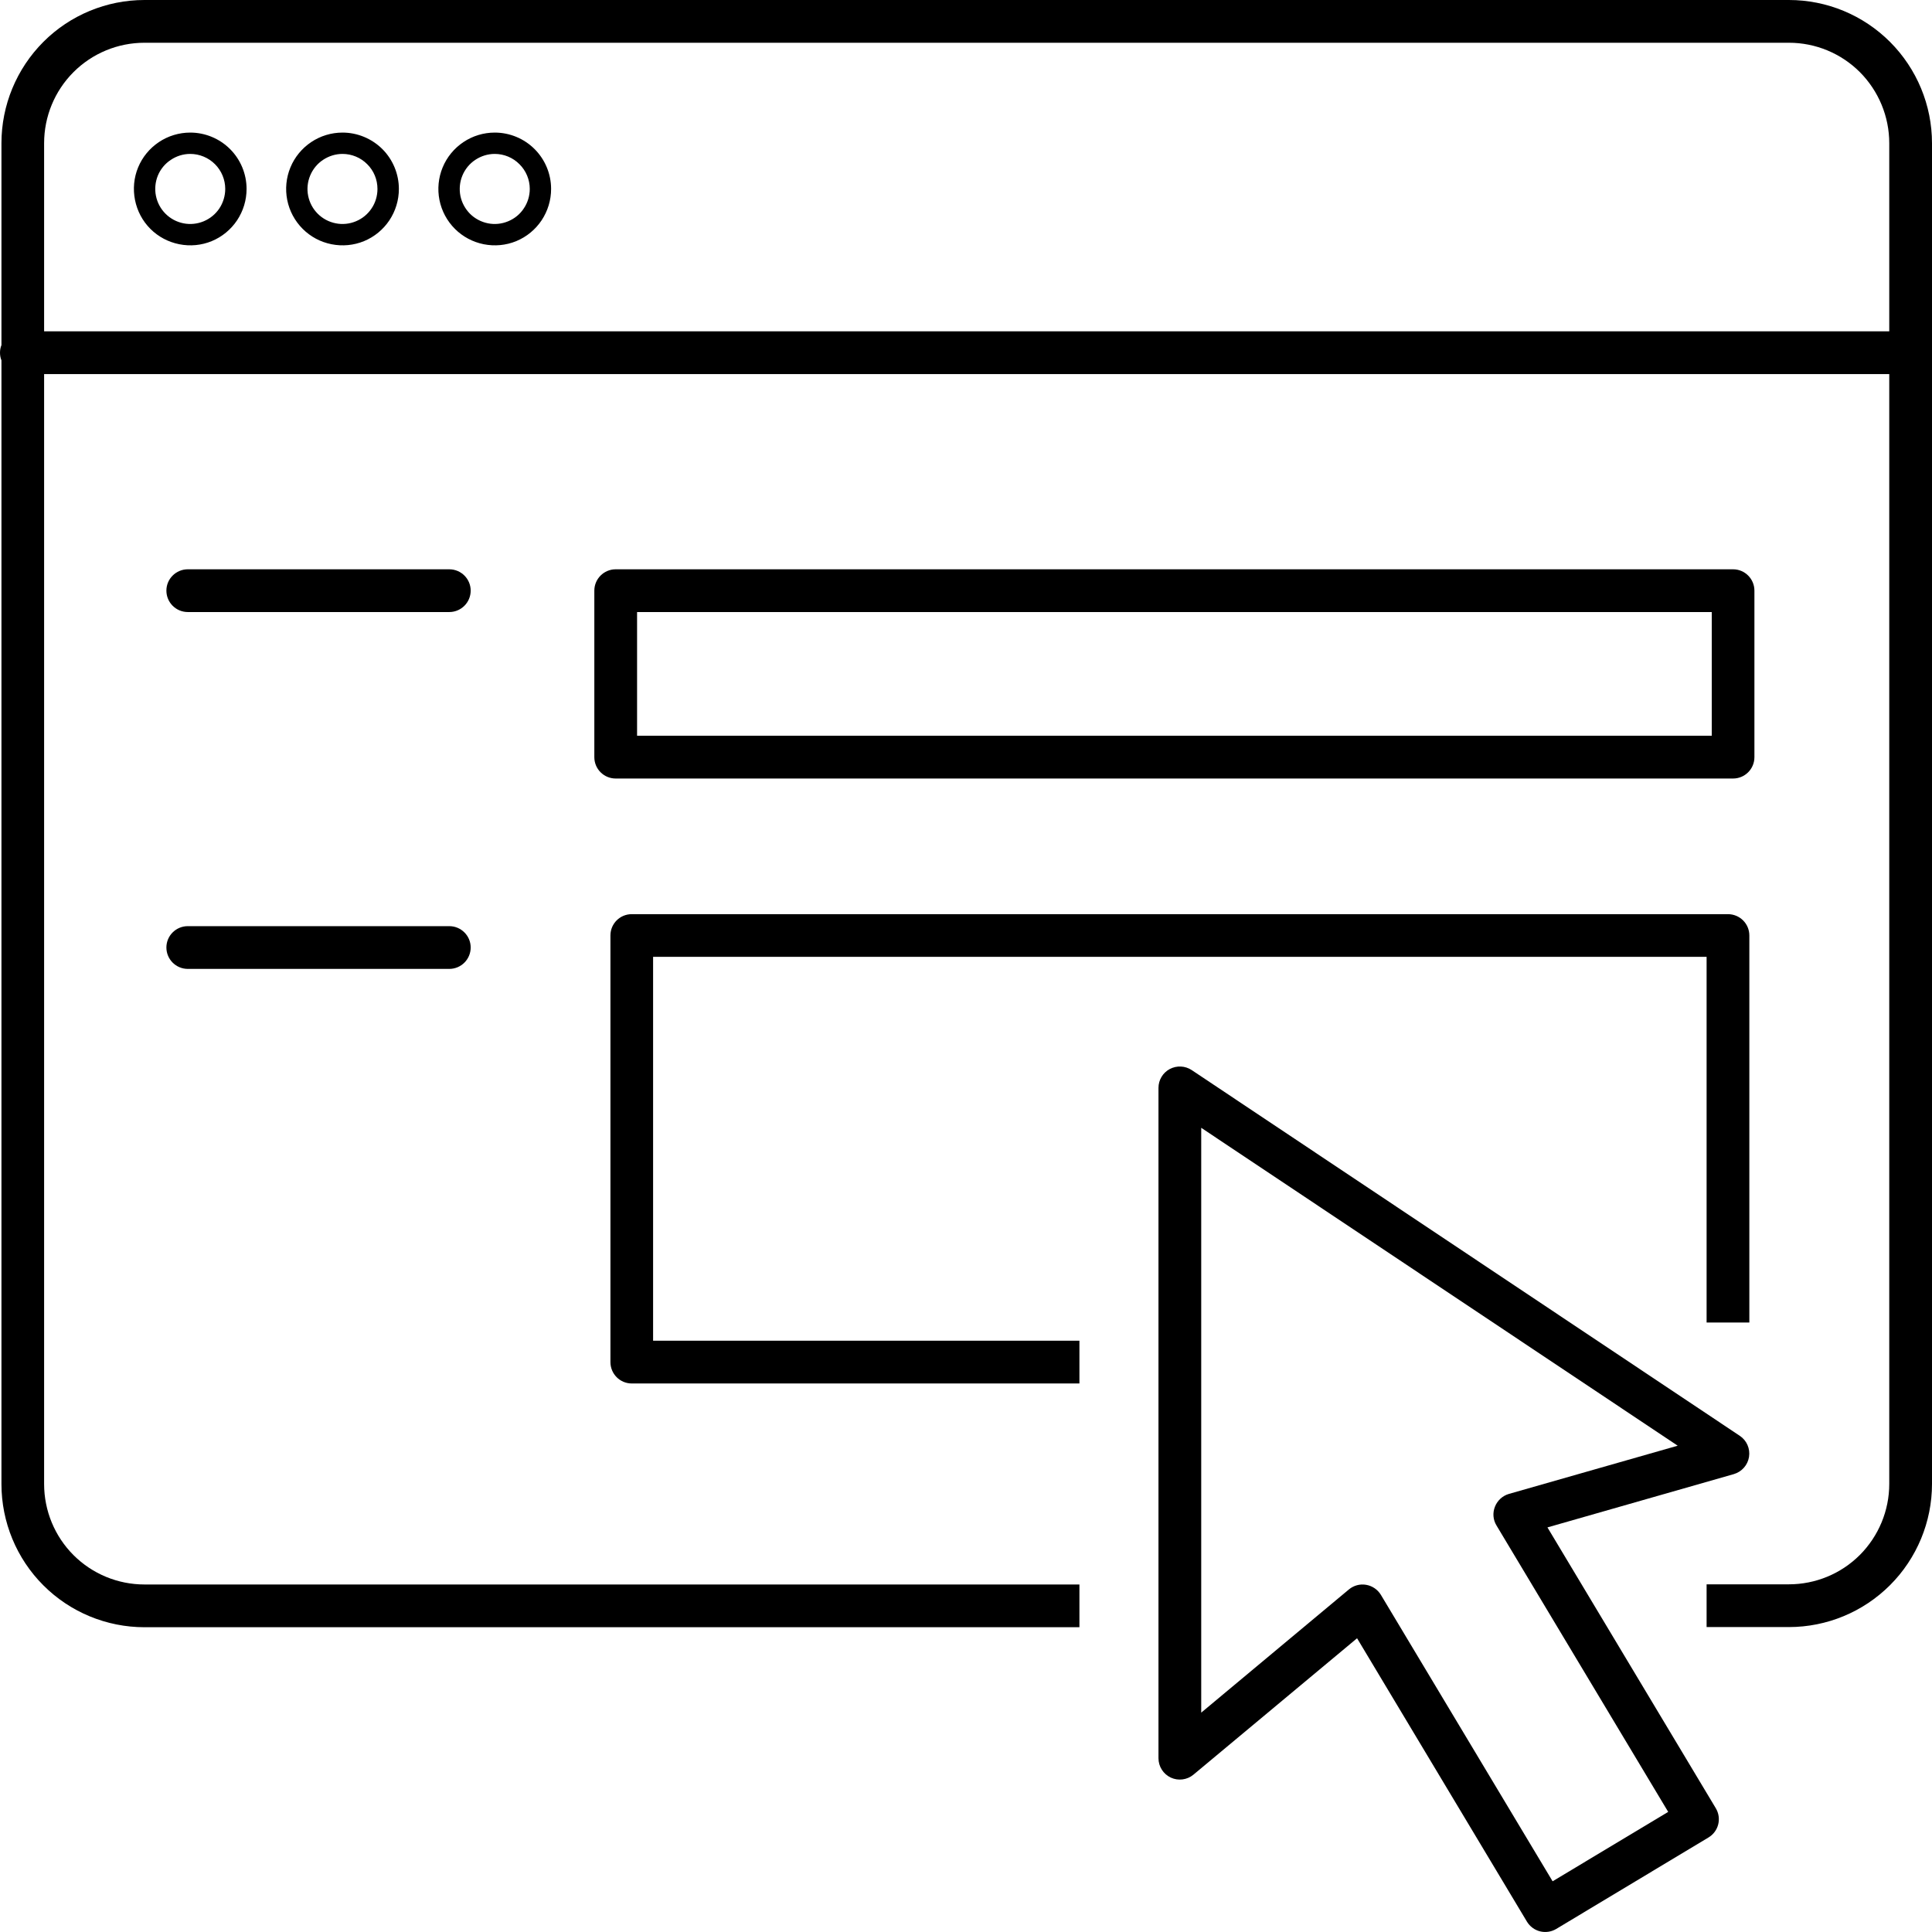
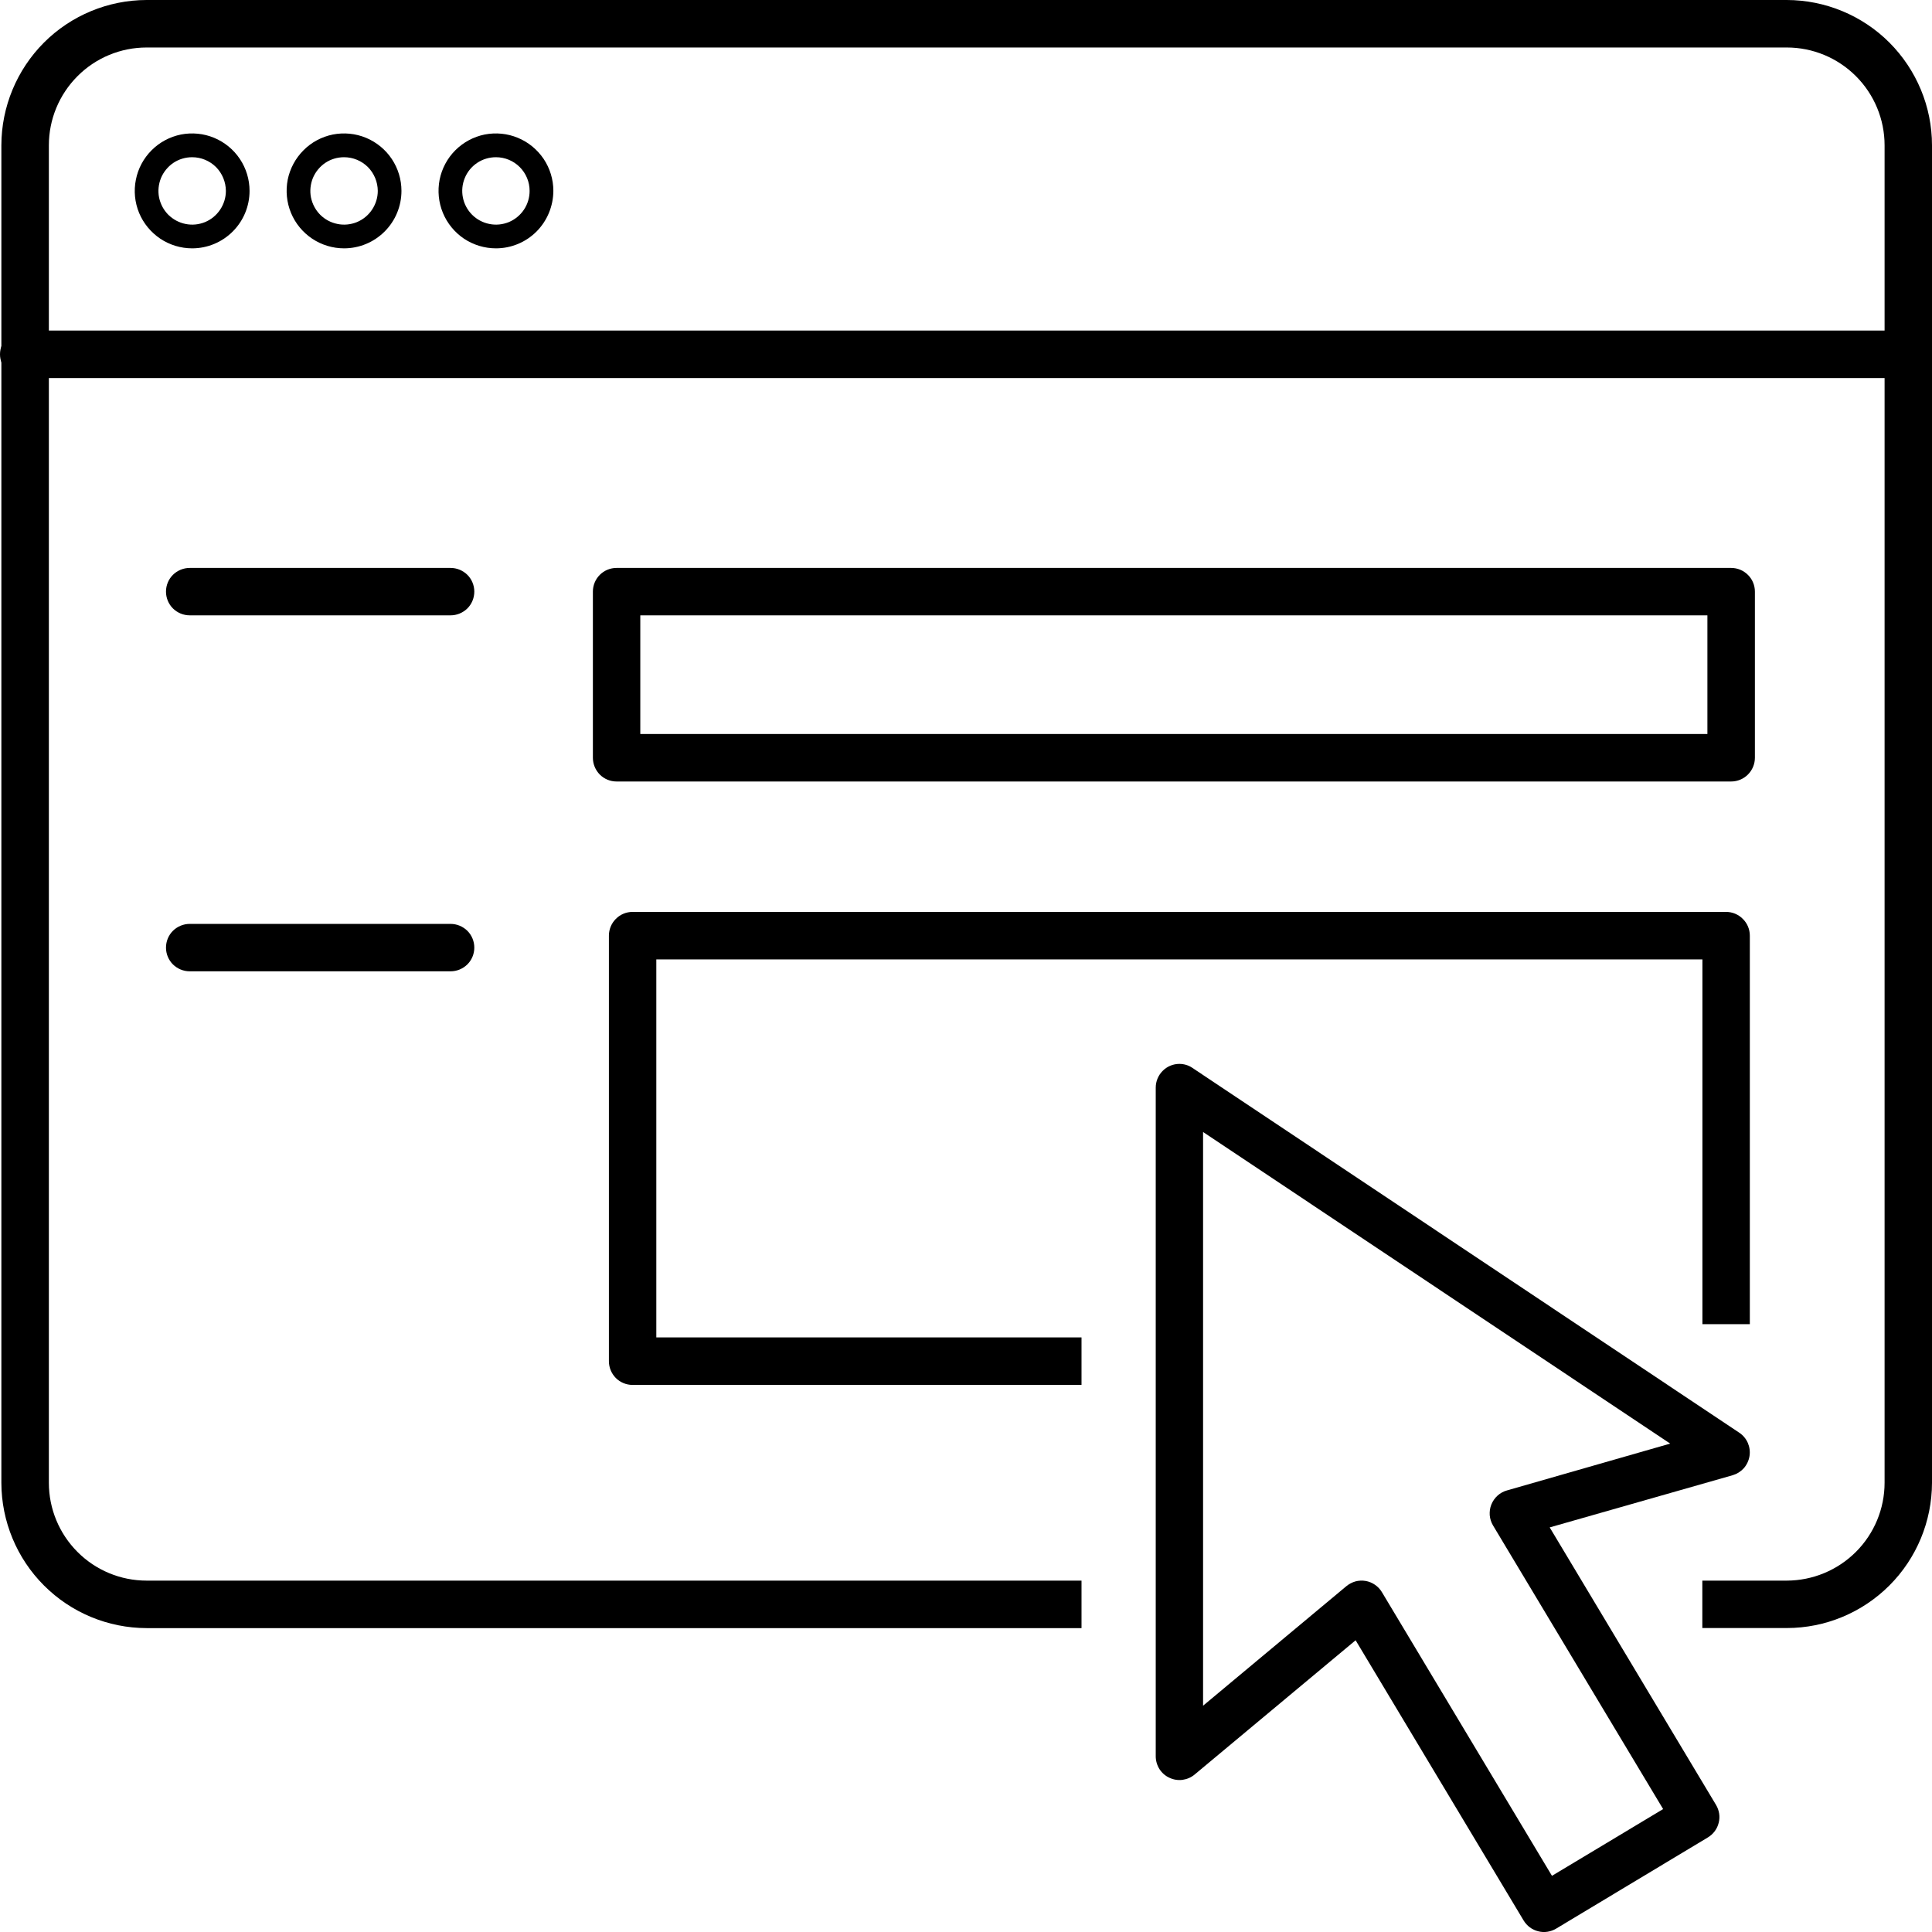
<svg xmlns="http://www.w3.org/2000/svg" width="24" height="24" viewBox="0 0 24 24" fill="none">
-   <path fill-rule="evenodd" clip-rule="evenodd" d="M1.974 1.765C2.089 1.688 2.225 1.647 2.363 1.647C2.549 1.647 2.727 1.721 2.858 1.852C2.989 1.983 3.063 2.161 3.063 2.347C3.063 2.486 3.022 2.621 2.945 2.737C2.868 2.852 2.759 2.942 2.631 2.995C2.503 3.048 2.362 3.061 2.227 3.034C2.091 3.007 1.966 2.941 1.868 2.843C1.77 2.745 1.704 2.62 1.677 2.484C1.65 2.348 1.663 2.207 1.716 2.079C1.769 1.951 1.859 1.842 1.974 1.765ZM2.363 1.912C2.277 1.912 2.193 1.938 2.122 1.986C2.05 2.033 1.994 2.101 1.961 2.181C1.929 2.26 1.92 2.348 1.937 2.432C1.954 2.517 1.995 2.594 2.056 2.655C2.117 2.716 2.194 2.757 2.278 2.774C2.363 2.791 2.45 2.782 2.53 2.749C2.609 2.716 2.677 2.661 2.725 2.589C2.772 2.518 2.798 2.433 2.798 2.347C2.798 2.232 2.752 2.121 2.671 2.04C2.589 1.958 2.478 1.912 2.363 1.912Z" fill="currentColor" />
-   <path fill-rule="evenodd" clip-rule="evenodd" d="M4.255 1.647C4.116 1.647 3.981 1.688 3.866 1.765C3.751 1.842 3.661 1.951 3.608 2.079C3.555 2.207 3.541 2.348 3.568 2.484C3.595 2.62 3.662 2.745 3.76 2.843C3.858 2.941 3.982 3.007 4.118 3.034C4.254 3.061 4.395 3.048 4.523 2.995C4.651 2.942 4.76 2.852 4.837 2.737C4.914 2.621 4.955 2.486 4.955 2.347C4.955 2.162 4.881 1.983 4.75 1.852C4.618 1.721 4.44 1.647 4.255 1.647ZM4.013 1.986C4.085 1.938 4.169 1.912 4.255 1.912C4.37 1.912 4.481 1.958 4.562 2.04C4.644 2.121 4.689 2.232 4.689 2.347C4.689 2.433 4.664 2.518 4.616 2.589C4.568 2.661 4.501 2.716 4.421 2.749C4.342 2.782 4.254 2.791 4.17 2.774C4.085 2.757 4.008 2.716 3.947 2.655C3.886 2.594 3.845 2.517 3.828 2.432C3.811 2.348 3.82 2.26 3.853 2.181C3.886 2.101 3.942 2.033 4.013 1.986Z" fill="currentColor" />
-   <path fill-rule="evenodd" clip-rule="evenodd" d="M5.757 1.765C5.872 1.688 6.007 1.647 6.146 1.647C6.332 1.647 6.51 1.721 6.641 1.852C6.772 1.983 6.846 2.161 6.846 2.347C6.846 2.486 6.805 2.621 6.728 2.737C6.651 2.852 6.542 2.942 6.414 2.995C6.286 3.048 6.145 3.061 6.009 3.034C5.874 3.007 5.749 2.941 5.651 2.843C5.553 2.745 5.486 2.62 5.459 2.484C5.432 2.348 5.446 2.207 5.499 2.079C5.552 1.951 5.642 1.842 5.757 1.765ZM6.146 1.912C6.06 1.912 5.976 1.938 5.904 1.986C5.833 2.033 5.777 2.101 5.744 2.181C5.711 2.26 5.703 2.348 5.719 2.432C5.736 2.517 5.778 2.594 5.838 2.655C5.899 2.716 5.977 2.757 6.061 2.774C6.145 2.791 6.233 2.782 6.312 2.749C6.392 2.716 6.46 2.661 6.507 2.589C6.555 2.518 6.581 2.433 6.581 2.347C6.581 2.232 6.535 2.121 6.453 2.04C6.372 1.958 6.261 1.912 6.146 1.912Z" fill="currentColor" />
-   <path fill-rule="evenodd" clip-rule="evenodd" d="M0.018 4.477V18.435C0.018 18.907 0.205 19.36 0.538 19.693C0.871 20.027 1.324 20.214 1.795 20.214H13.409V19.683H1.795C1.464 19.683 1.147 19.552 0.913 19.318C0.679 19.084 0.548 18.766 0.548 18.435V4.647H23.469V18.434C23.469 18.765 23.337 19.082 23.104 19.316C22.87 19.55 22.553 19.681 22.222 19.681H21.2V20.212H22.222C22.693 20.212 23.145 20.025 23.479 19.691C23.812 19.358 24 18.905 24 18.434V1.779C24 1.307 23.812 0.855 23.479 0.521C23.145 0.187 22.694 0 22.222 0H1.795C1.324 0 0.871 0.187 0.538 0.521C0.205 0.855 0.018 1.307 0.018 1.779V4.287C0.006 4.316 0 4.348 0 4.382C0 4.415 0.006 4.447 0.018 4.477ZM0.913 0.896C1.147 0.662 1.464 0.531 1.795 0.531H22.222C22.553 0.531 22.87 0.662 23.104 0.896C23.337 1.13 23.469 1.448 23.469 1.779V4.116H0.548V1.779C0.548 1.448 0.679 1.13 0.913 0.896Z" fill="currentColor" />
-   <path fill-rule="evenodd" clip-rule="evenodd" d="M7.648 7.072C7.502 7.072 7.383 7.191 7.383 7.337V9.406C7.383 9.553 7.502 9.671 7.648 9.671H21.529C21.675 9.671 21.794 9.553 21.794 9.406V7.337C21.794 7.191 21.675 7.072 21.529 7.072H7.648ZM7.914 9.14V7.603H21.264V9.14H7.914Z" fill="currentColor" />
-   <path d="M7.583 11.621C7.583 11.474 7.701 11.356 7.848 11.356H21.465C21.612 11.356 21.731 11.474 21.731 11.621V16.429H21.2V11.886H8.113V16.655H13.409V17.186H7.848C7.701 17.186 7.583 17.067 7.583 16.92V11.621Z" fill="currentColor" />
-   <path d="M2.333 11.505C2.186 11.505 2.067 11.624 2.067 11.77C2.067 11.917 2.186 12.036 2.333 12.036H5.581C5.728 12.036 5.847 11.917 5.847 11.77C5.847 11.624 5.728 11.505 5.581 11.505H2.333Z" fill="currentColor" />
-   <path d="M2.067 7.337C2.067 7.191 2.186 7.072 2.333 7.072H5.581C5.728 7.072 5.847 7.191 5.847 7.337C5.847 7.484 5.728 7.603 5.581 7.603H2.333C2.186 7.603 2.067 7.484 2.067 7.337Z" fill="currentColor" />
-   <path fill-rule="evenodd" clip-rule="evenodd" d="M14.804 13.293C14.722 13.239 14.618 13.234 14.531 13.28C14.445 13.326 14.391 13.416 14.391 13.514V21.841C14.391 21.945 14.451 22.038 14.544 22.082C14.637 22.125 14.747 22.111 14.826 22.045L16.858 20.351L18.968 23.871C19.004 23.931 19.063 23.975 19.131 23.992C19.2 24.009 19.272 23.998 19.332 23.962L21.223 22.826C21.349 22.751 21.39 22.588 21.314 22.462L19.223 18.974L21.538 18.312C21.637 18.283 21.711 18.2 21.727 18.098C21.743 17.995 21.698 17.893 21.612 17.836L14.804 13.293ZM14.922 21.275V14.01L20.841 17.959L18.744 18.558C18.665 18.581 18.601 18.64 18.571 18.716C18.54 18.793 18.547 18.88 18.59 18.95L20.723 22.508L19.287 23.37L17.154 19.812C17.114 19.746 17.047 19.7 16.97 19.687C16.894 19.674 16.816 19.695 16.756 19.745L14.922 21.275Z" fill="currentColor" />
+   <path d="M22.197 20.224H21.147V19.635H22.197C22.518 19.634 22.827 19.506 23.055 19.278C23.283 19.05 23.411 18.741 23.411 18.419V1.805C23.411 1.483 23.283 1.174 23.055 0.946C22.827 0.718 22.518 0.59 22.197 0.59H1.821C1.499 0.59 1.19 0.718 0.963 0.946C0.735 1.174 0.607 1.483 0.607 1.805V18.42C0.607 18.742 0.735 19.051 0.963 19.279C1.19 19.507 1.499 19.635 1.821 19.635H13.435V20.225H1.821C1.343 20.224 0.884 20.034 0.546 19.695C0.208 19.357 0.018 18.898 0.017 18.42V1.805C0.018 1.327 0.208 0.868 0.546 0.529C0.884 0.191 1.343 0.001 1.821 0H22.196C22.674 0.001 23.133 0.191 23.471 0.529C23.809 0.868 24 1.327 24 1.805V18.42C23.999 18.898 23.809 19.357 23.471 19.695C23.133 20.033 22.675 20.224 22.197 20.224Z" fill="currentColor" />
+   <path d="M23.567 4.696H0.295C0.216 4.696 0.142 4.665 0.086 4.61C0.031 4.554 0 4.479 0 4.401C0 4.323 0.031 4.248 0.086 4.193C0.142 4.138 0.216 4.106 0.295 4.106H23.567C23.645 4.106 23.72 4.138 23.776 4.193C23.831 4.248 23.862 4.323 23.862 4.401C23.862 4.479 23.831 4.554 23.776 4.61C23.72 4.665 23.645 4.696 23.567 4.696Z" fill="currentColor" />
+   <path d="M2.387 3.085C2.246 3.085 2.108 3.043 1.991 2.965C1.874 2.886 1.782 2.775 1.728 2.645C1.674 2.514 1.66 2.371 1.688 2.232C1.715 2.094 1.783 1.967 1.883 1.867C1.982 1.767 2.11 1.699 2.248 1.671C2.386 1.644 2.53 1.658 2.66 1.712C2.79 1.766 2.902 1.858 2.98 1.975C3.058 2.092 3.1 2.23 3.1 2.371C3.1 2.561 3.025 2.742 2.891 2.876C2.757 3.01 2.576 3.085 2.387 3.085ZM2.387 1.953C2.304 1.953 2.223 1.977 2.154 2.023C2.086 2.069 2.032 2.135 2 2.211C1.969 2.288 1.96 2.372 1.976 2.453C1.993 2.534 2.032 2.609 2.091 2.668C2.15 2.726 2.224 2.766 2.305 2.782C2.387 2.799 2.471 2.79 2.547 2.759C2.624 2.727 2.689 2.673 2.735 2.604C2.781 2.535 2.806 2.454 2.806 2.371C2.805 2.26 2.761 2.154 2.683 2.075C2.604 1.997 2.498 1.953 2.387 1.953Z" fill="currentColor" />
+   <path d="M4.274 3.085C4.133 3.085 3.995 3.043 3.878 2.965C3.76 2.886 3.669 2.775 3.615 2.645C3.561 2.514 3.547 2.371 3.574 2.232C3.602 2.094 3.67 1.967 3.77 1.867C3.869 1.767 3.996 1.699 4.135 1.671C4.273 1.644 4.417 1.658 4.547 1.712C4.677 1.766 4.789 1.858 4.867 1.975C4.945 2.092 4.987 2.23 4.987 2.371C4.987 2.561 4.912 2.742 4.778 2.876C4.644 3.01 4.463 3.085 4.274 3.085ZM4.274 1.953C4.191 1.953 4.11 1.977 4.041 2.023C3.973 2.069 3.919 2.135 3.887 2.211C3.856 2.288 3.847 2.372 3.863 2.453C3.88 2.534 3.919 2.609 3.978 2.668C4.036 2.726 4.111 2.766 4.192 2.782C4.273 2.799 4.358 2.79 4.434 2.759C4.511 2.727 4.576 2.673 4.622 2.604C4.668 2.535 4.693 2.454 4.693 2.371C4.692 2.26 4.648 2.154 4.57 2.075C4.491 1.997 4.385 1.953 4.274 1.953Z" fill="currentColor" />
+   <path d="M6.161 3.085C6.019 3.085 5.882 3.043 5.764 2.965C5.647 2.886 5.556 2.775 5.502 2.645C5.448 2.514 5.434 2.371 5.461 2.232C5.489 2.094 5.556 1.967 5.656 1.867C5.756 1.767 5.883 1.699 6.021 1.671C6.16 1.644 6.303 1.658 6.433 1.712C6.564 1.766 6.675 1.858 6.754 1.975C6.832 2.092 6.874 2.23 6.874 2.371C6.873 2.561 6.798 2.742 6.665 2.876C6.531 3.01 6.35 3.085 6.161 3.085ZM6.161 1.953C6.078 1.953 5.997 1.977 5.928 2.023C5.859 2.069 5.805 2.135 5.774 2.211C5.742 2.288 5.734 2.372 5.75 2.453C5.766 2.534 5.806 2.609 5.865 2.668C5.923 2.726 5.998 2.766 6.079 2.782C6.16 2.799 6.244 2.79 6.321 2.759C6.397 2.727 6.463 2.673 6.509 2.604C6.555 2.535 6.579 2.454 6.579 2.371C6.579 2.26 6.535 2.154 6.456 2.075C6.378 1.997 6.272 1.953 6.161 1.953Z" fill="currentColor" />
+   <path d="M7.659 7.055H21.505C21.583 7.055 21.658 7.086 21.713 7.141C21.769 7.196 21.8 7.271 21.8 7.349V9.413C21.8 9.491 21.769 9.566 21.713 9.622C21.658 9.677 21.583 9.708 21.505 9.708H7.659C7.581 9.708 7.506 9.677 7.451 9.622C7.396 9.566 7.365 9.491 7.365 9.413V7.349C7.365 7.271 7.396 7.196 7.451 7.141C7.506 7.086 7.581 7.055 7.659 7.055ZM21.21 7.644H7.954V9.118H21.21V7.644Z" fill="currentColor" />
+   <path d="M13.435 17.204H7.858C7.78 17.204 7.705 17.173 7.65 17.118C7.595 17.062 7.564 16.988 7.564 16.909V11.623C7.564 11.545 7.595 11.47 7.65 11.415C7.705 11.359 7.78 11.328 7.858 11.328H21.442C21.52 11.328 21.595 11.359 21.65 11.415C21.706 11.47 21.737 11.545 21.737 11.623V16.449H21.148V11.918H8.153V16.614H13.435V17.204Z" fill="currentColor" />
+   <path d="M5.597 12.066H2.357C2.279 12.066 2.204 12.035 2.148 11.98C2.093 11.925 2.062 11.85 2.062 11.772C2.062 11.693 2.093 11.618 2.148 11.563C2.204 11.508 2.279 11.477 2.357 11.477H5.597C5.675 11.477 5.75 11.508 5.806 11.563C5.861 11.618 5.892 11.693 5.892 11.772C5.892 11.85 5.861 11.925 5.806 11.98C5.75 12.035 5.675 12.066 5.597 12.066Z" fill="currentColor" />
+   <path d="M5.597 7.644H2.357C2.279 7.644 2.204 7.613 2.148 7.558C2.093 7.503 2.062 7.428 2.062 7.349C2.062 7.271 2.093 7.196 2.148 7.141C2.204 7.086 2.279 7.055 2.357 7.055H5.597C5.675 7.055 5.75 7.086 5.806 7.141C5.861 7.196 5.892 7.271 5.892 7.349C5.892 7.428 5.861 7.503 5.806 7.558C5.75 7.613 5.675 7.644 5.597 7.644Z" fill="currentColor" />
+   <path d="M14.65 13.216C14.708 13.216 14.765 13.233 14.813 13.266L21.605 17.797C21.652 17.828 21.689 17.872 21.712 17.924C21.734 17.975 21.742 18.032 21.733 18.088C21.724 18.143 21.7 18.195 21.663 18.238C21.625 18.28 21.577 18.31 21.523 18.326L19.251 18.974L21.317 22.421C21.337 22.454 21.35 22.491 21.356 22.529C21.362 22.567 21.36 22.607 21.35 22.644C21.341 22.682 21.324 22.717 21.301 22.748C21.278 22.779 21.249 22.805 21.216 22.825L19.331 23.958C19.298 23.978 19.261 23.991 19.223 23.997C19.184 24.003 19.145 24.001 19.108 23.991C19.07 23.982 19.035 23.965 19.004 23.942C18.973 23.919 18.947 23.89 18.927 23.857L16.84 20.376L14.84 22.044C14.797 22.08 14.745 22.102 14.689 22.11C14.634 22.117 14.577 22.108 14.527 22.084C14.476 22.061 14.433 22.023 14.403 21.976C14.373 21.928 14.357 21.873 14.357 21.817V13.511C14.357 13.433 14.388 13.358 14.443 13.303C14.498 13.247 14.573 13.216 14.652 13.216H14.65ZM20.748 17.933L14.945 14.062V21.189L16.725 19.704C16.758 19.677 16.796 19.657 16.837 19.645C16.878 19.634 16.922 19.632 16.964 19.639C17.006 19.646 17.046 19.663 17.081 19.687C17.116 19.711 17.145 19.742 17.167 19.779L19.279 23.302L20.66 22.473L18.547 18.95C18.524 18.911 18.51 18.868 18.506 18.823C18.503 18.777 18.509 18.732 18.526 18.69C18.543 18.648 18.569 18.61 18.602 18.58C18.636 18.549 18.676 18.527 18.719 18.515L20.748 17.933Z" fill="currentColor" />
</svg>
